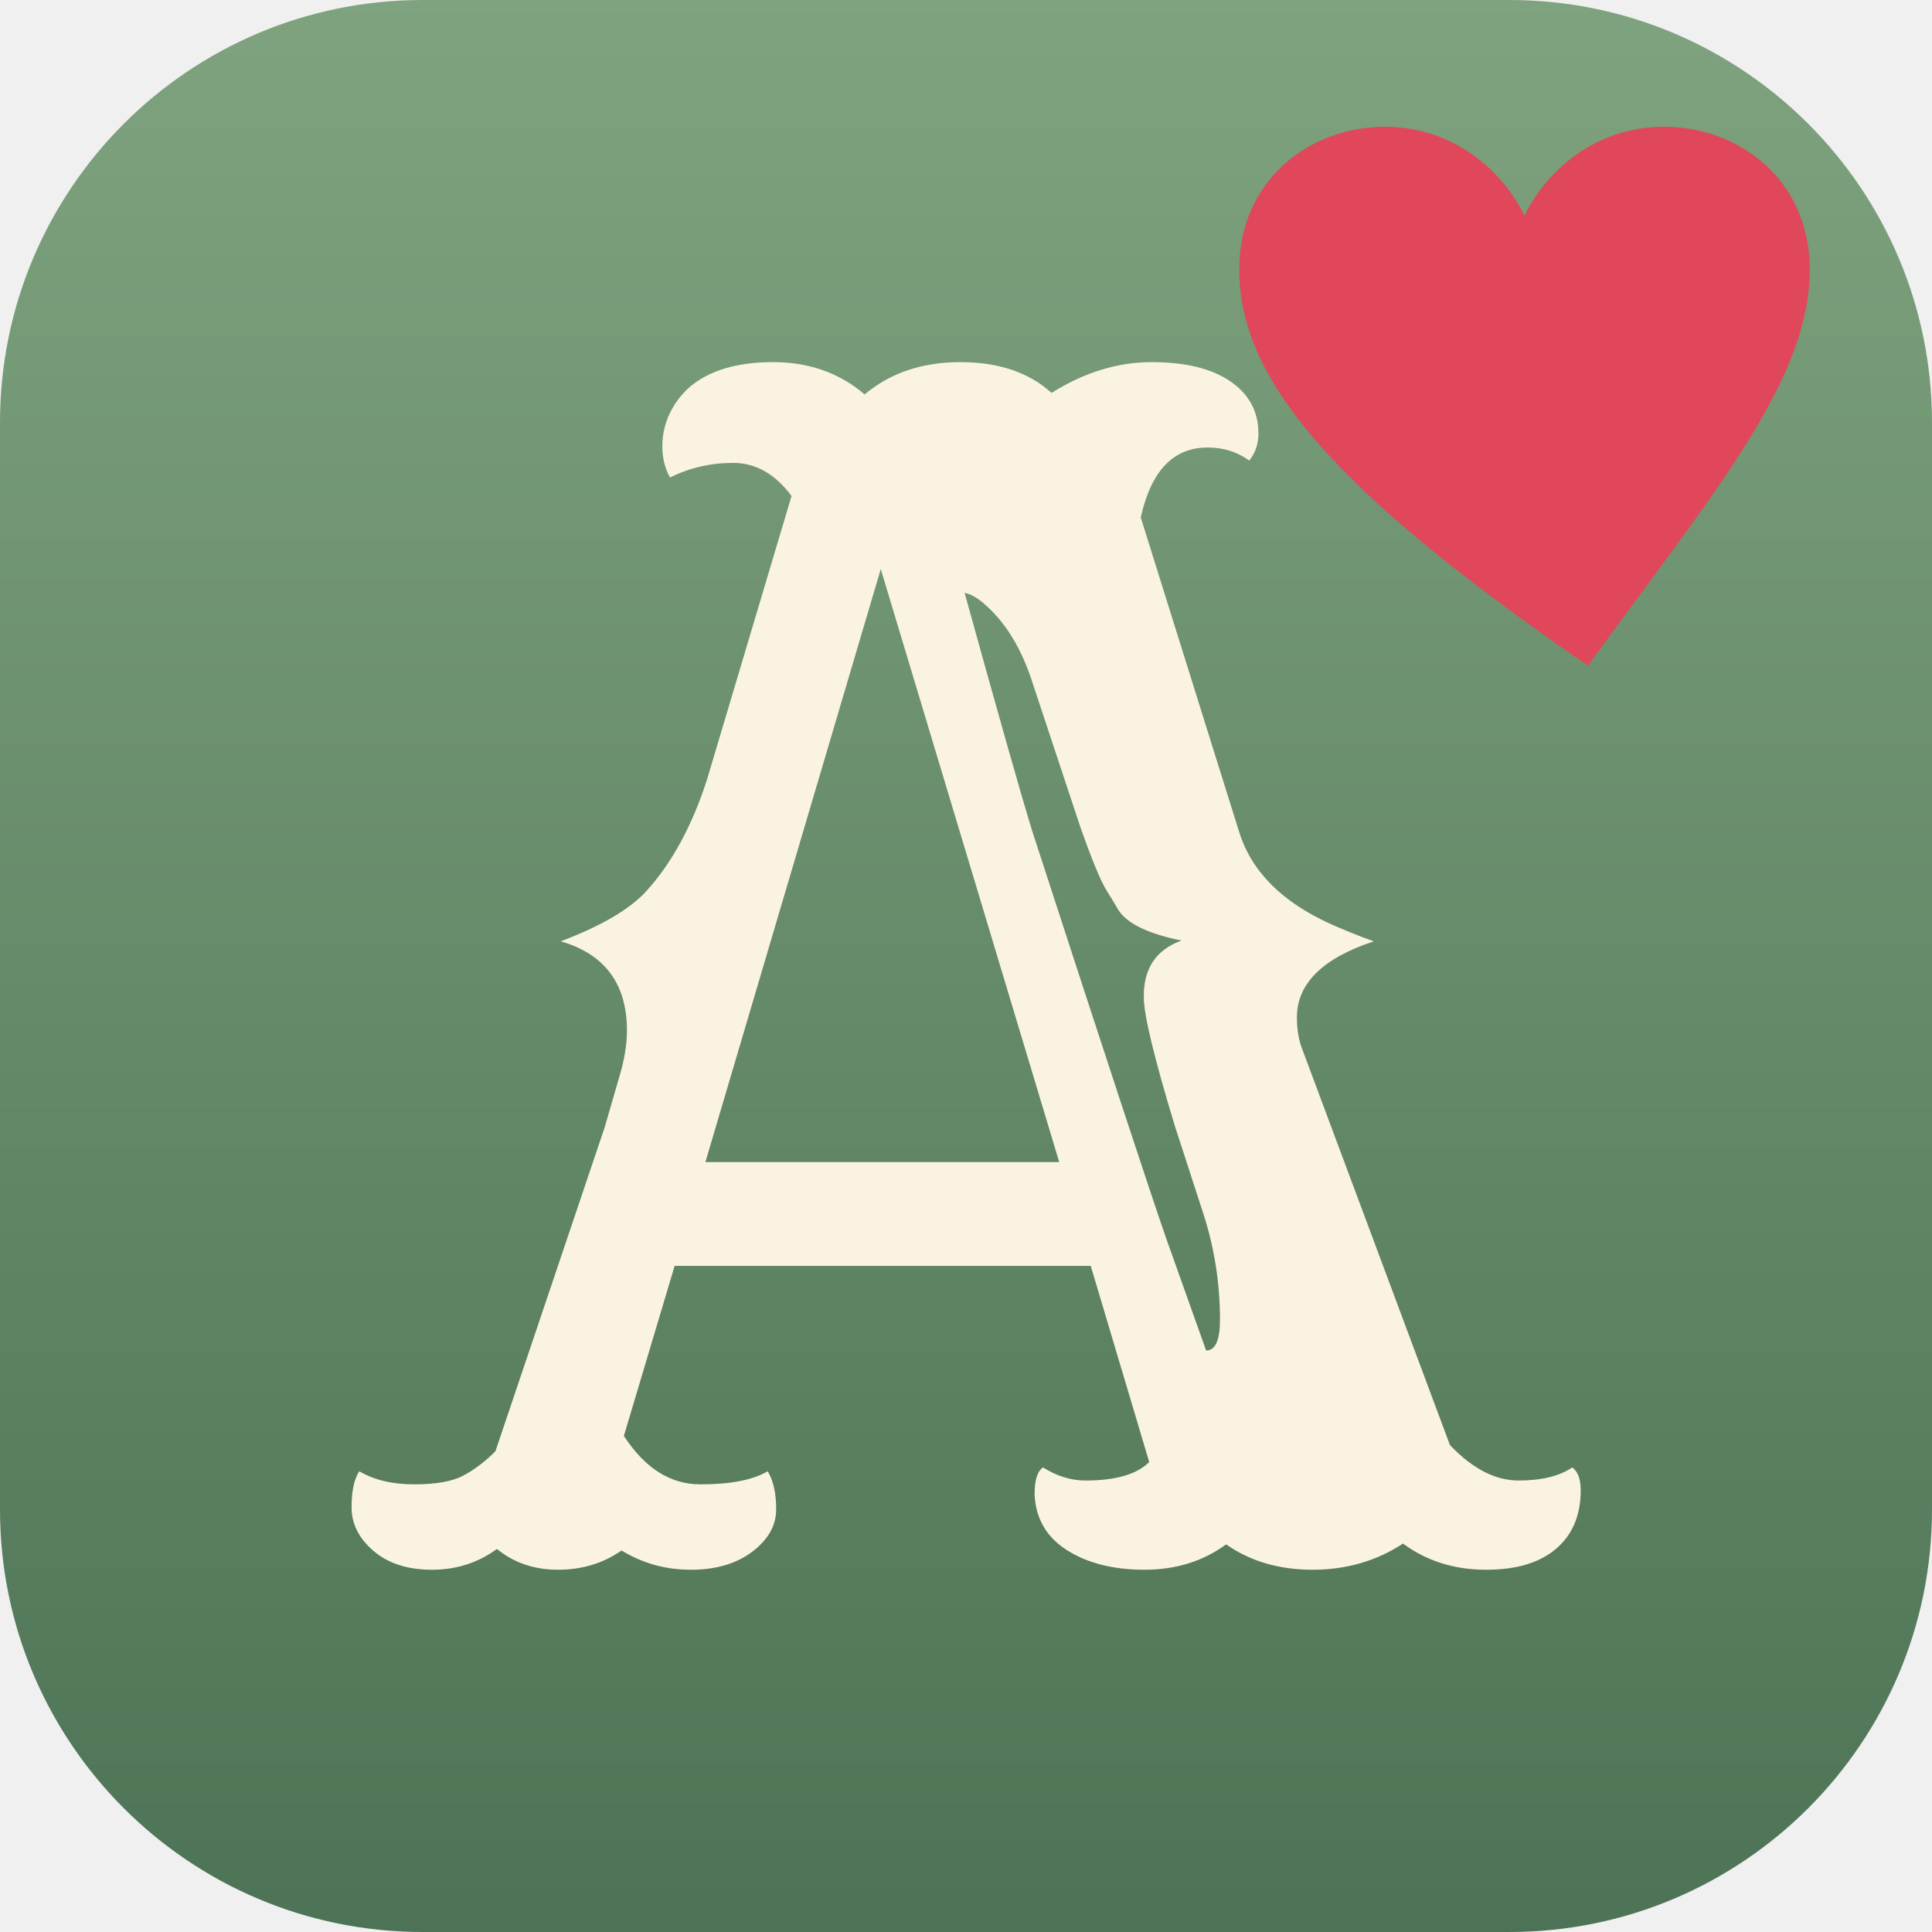
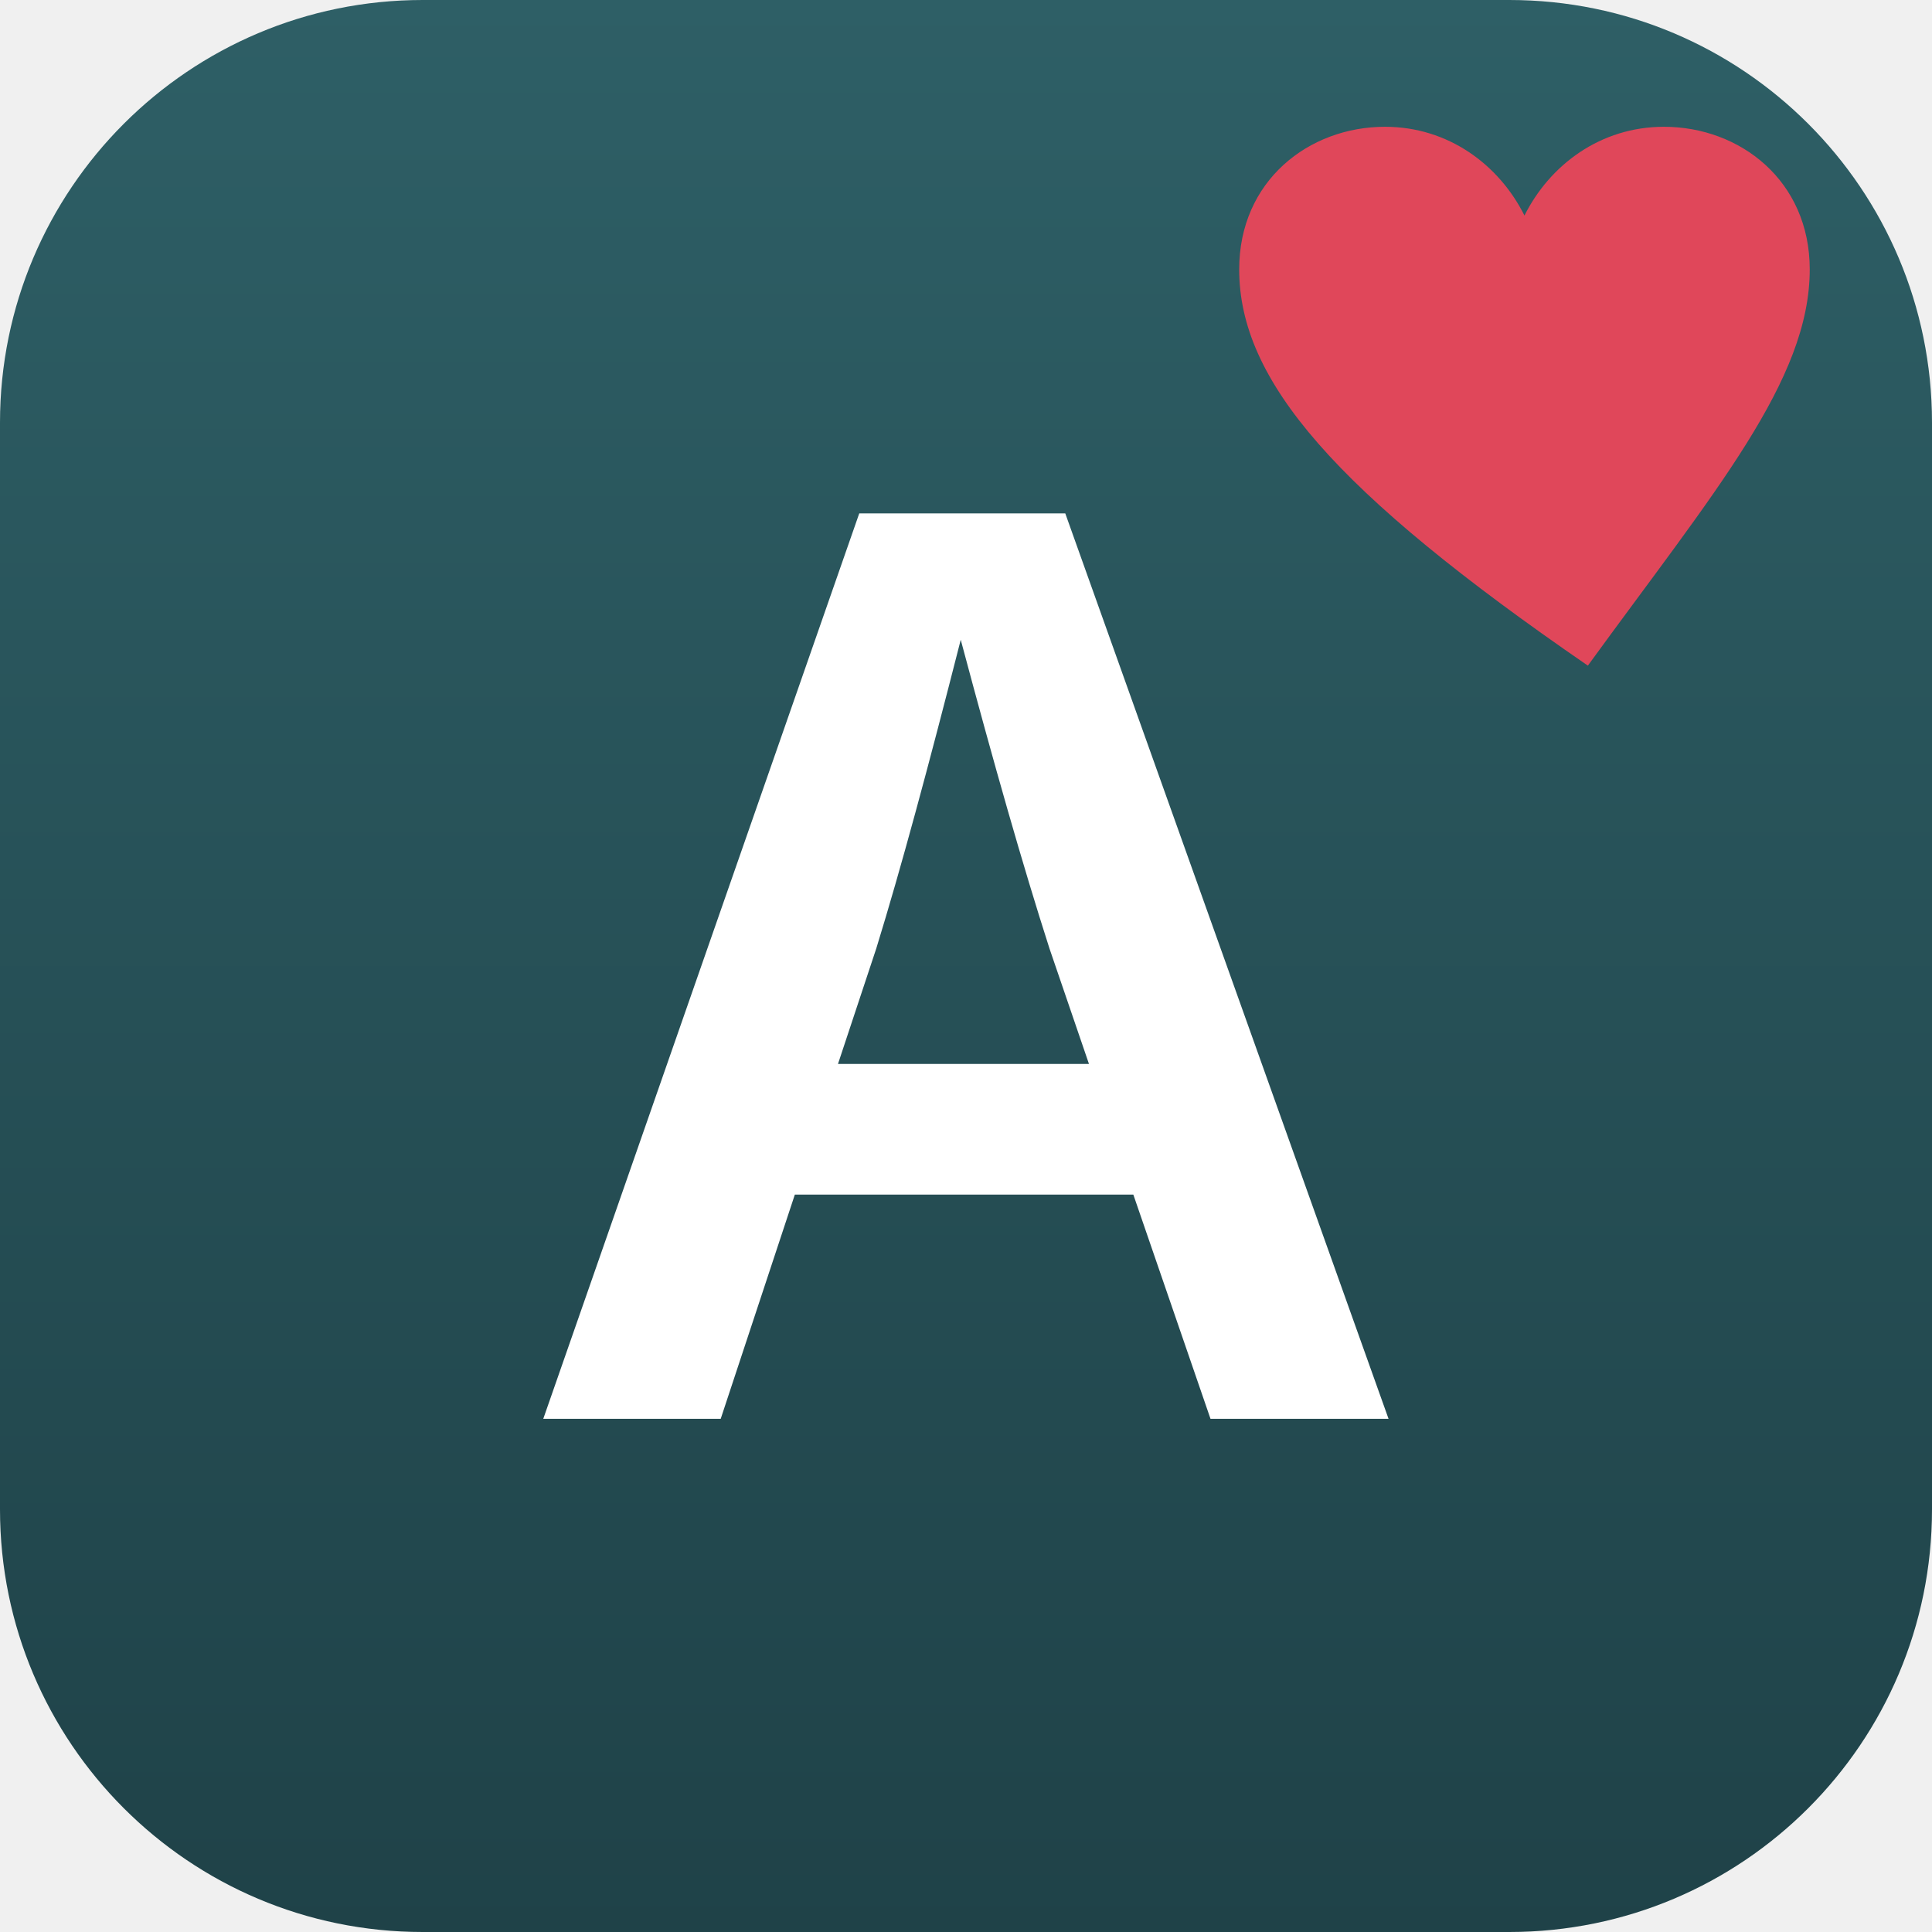
<svg xmlns="http://www.w3.org/2000/svg" viewBox="0 0 64 64">
  <defs>
    <linearGradient id="v" x1="0" y1="0" x2="0" y2="1">
-       <stop offset="0" stop-color="#7FA37E" />
-       <stop offset="1" stop-color="#4D7356" />
+       <stop offset="0" stop-color="#2E5F66" />
+       <stop offset="1" stop-color="#1F4248" />
    </linearGradient>
  </defs>
  <rect width="64" height="64" rx="14" fill="url(#v)" />
-   <g fill="#FBF3E2">
-     <path transform="translate(13.43 51.49) scale(0.02548 -0.02548)" d="M119 7Q82 -20 34.5 -20.0Q-13 -20 -41.5 4.5Q-70 29 -70.0 61.0Q-70 93 -60 108Q-31 91 11.5 91.0Q54 91 75.5 102.5Q97 114 117 134L259 555L279 624Q288 655 288 681Q288 772 202 797Q281 827 313 862Q363 917 392 1007L502 1376Q470 1419 426.0 1419.0Q382 1419 344 1400Q334 1418 334.0 1440.5Q334 1463 343.5 1483.0Q353 1503 370 1518Q408 1550 478.0 1550.0Q548 1550 597 1508Q647 1550 721.5 1550.0Q796 1550 840 1510Q904 1550 970.0 1550.0Q1036 1550 1072.5 1525.0Q1109 1500 1109 1457Q1109 1437 1097 1422Q1074 1439 1043 1439Q976 1439 956 1348L1084 939Q1108 862 1204 819Q1231 807 1259 797Q1159 764 1159 698Q1159 673 1167 654L1358 142Q1402 96 1447.0 96.0Q1492 96 1517 113Q1528 105 1528.0 83.0Q1528 61 1521.0 42.5Q1514 24 1499 10Q1467 -20 1405.0 -20.0Q1343 -20 1297 14Q1245 -20 1179.5 -20.0Q1114 -20 1067 13Q1022 -20 961.0 -20.0Q900 -20 860.0 5.5Q820 31 818 78Q818 106 829 113Q856 96 884 96Q943 96 967 120L891 375H350L284 154Q325 91 383.5 91.0Q442 91 471 108Q482 90 482.0 58.5Q482 27 451.0 3.5Q420 -20 371.0 -20.0Q322 -20 281 5Q245 -20 198.5 -20.0Q152 -20 119 7ZM850 510 618 1281 390 510ZM1041 265Q1059 265 1059 305Q1059 375 1038 441L1000 558Q960 690 960 724Q959 780 1009 798Q940 812 925 841Q918 853 913.5 860.0Q909 867 904.5 876.5Q900 886 894.0 901.0Q888 916 878 944L816 1131Q794 1201 751 1237Q738 1248 727 1250Q794 1008 815 940Q960 494 989 411ZM1336 175 1338 169Z" />
-   </g>
+   <path fill="#FFFFFF" transform="translate(16.99 47.00) scale(0.02013 -0.02013)" d="M50 0H342L464 369H1021L1148 0H1441L909 1490H570ZM535 584 598 774C639 907 684 1074 737 1282C792 1076 839 911 883 774L948 584Z" />
  <path fill="#E0475A" d="M52 21c-8-5.5-11-9-11-12.5 0-2.8 2.2-4.5 4.6-4.5 2 0 3.6 1.2 4.4 2.8.8-1.6 2.4-2.8 4.4-2.8 2.4 0 4.6 1.7 4.6 4.5C59 12 56 15.5 52 21z" transform="translate(-2,0) scale(1.05)" />
</svg>
